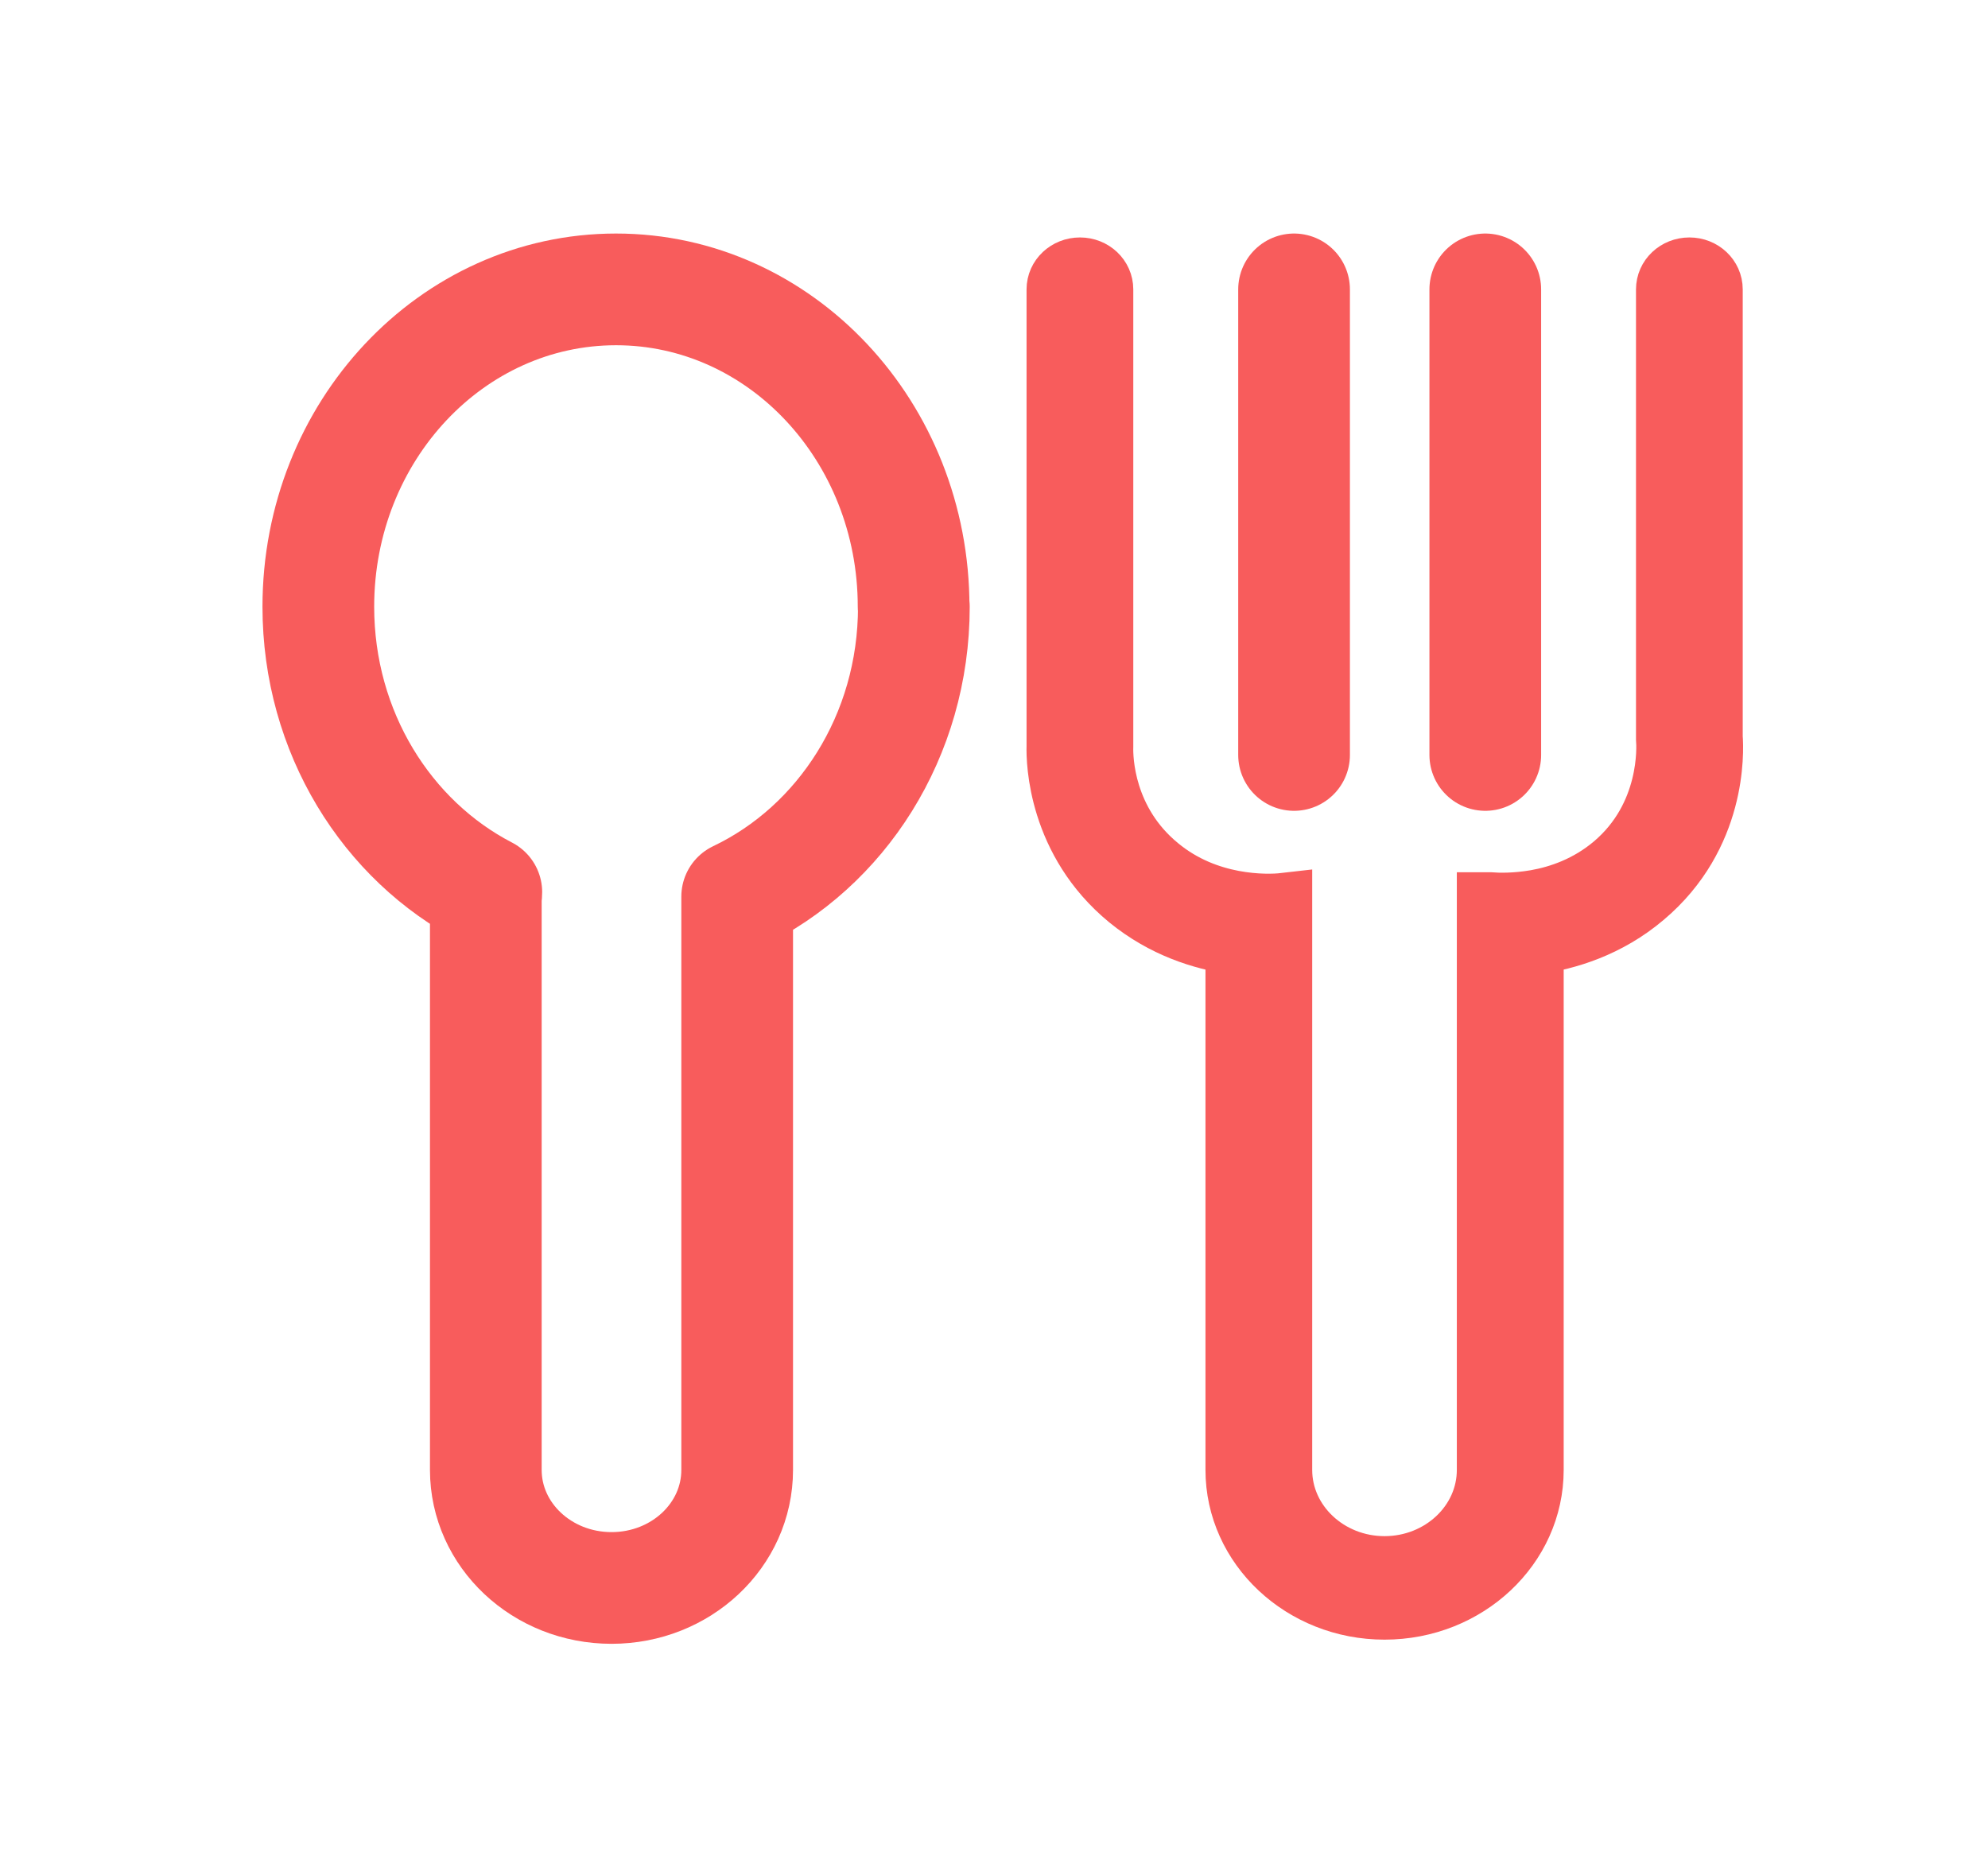
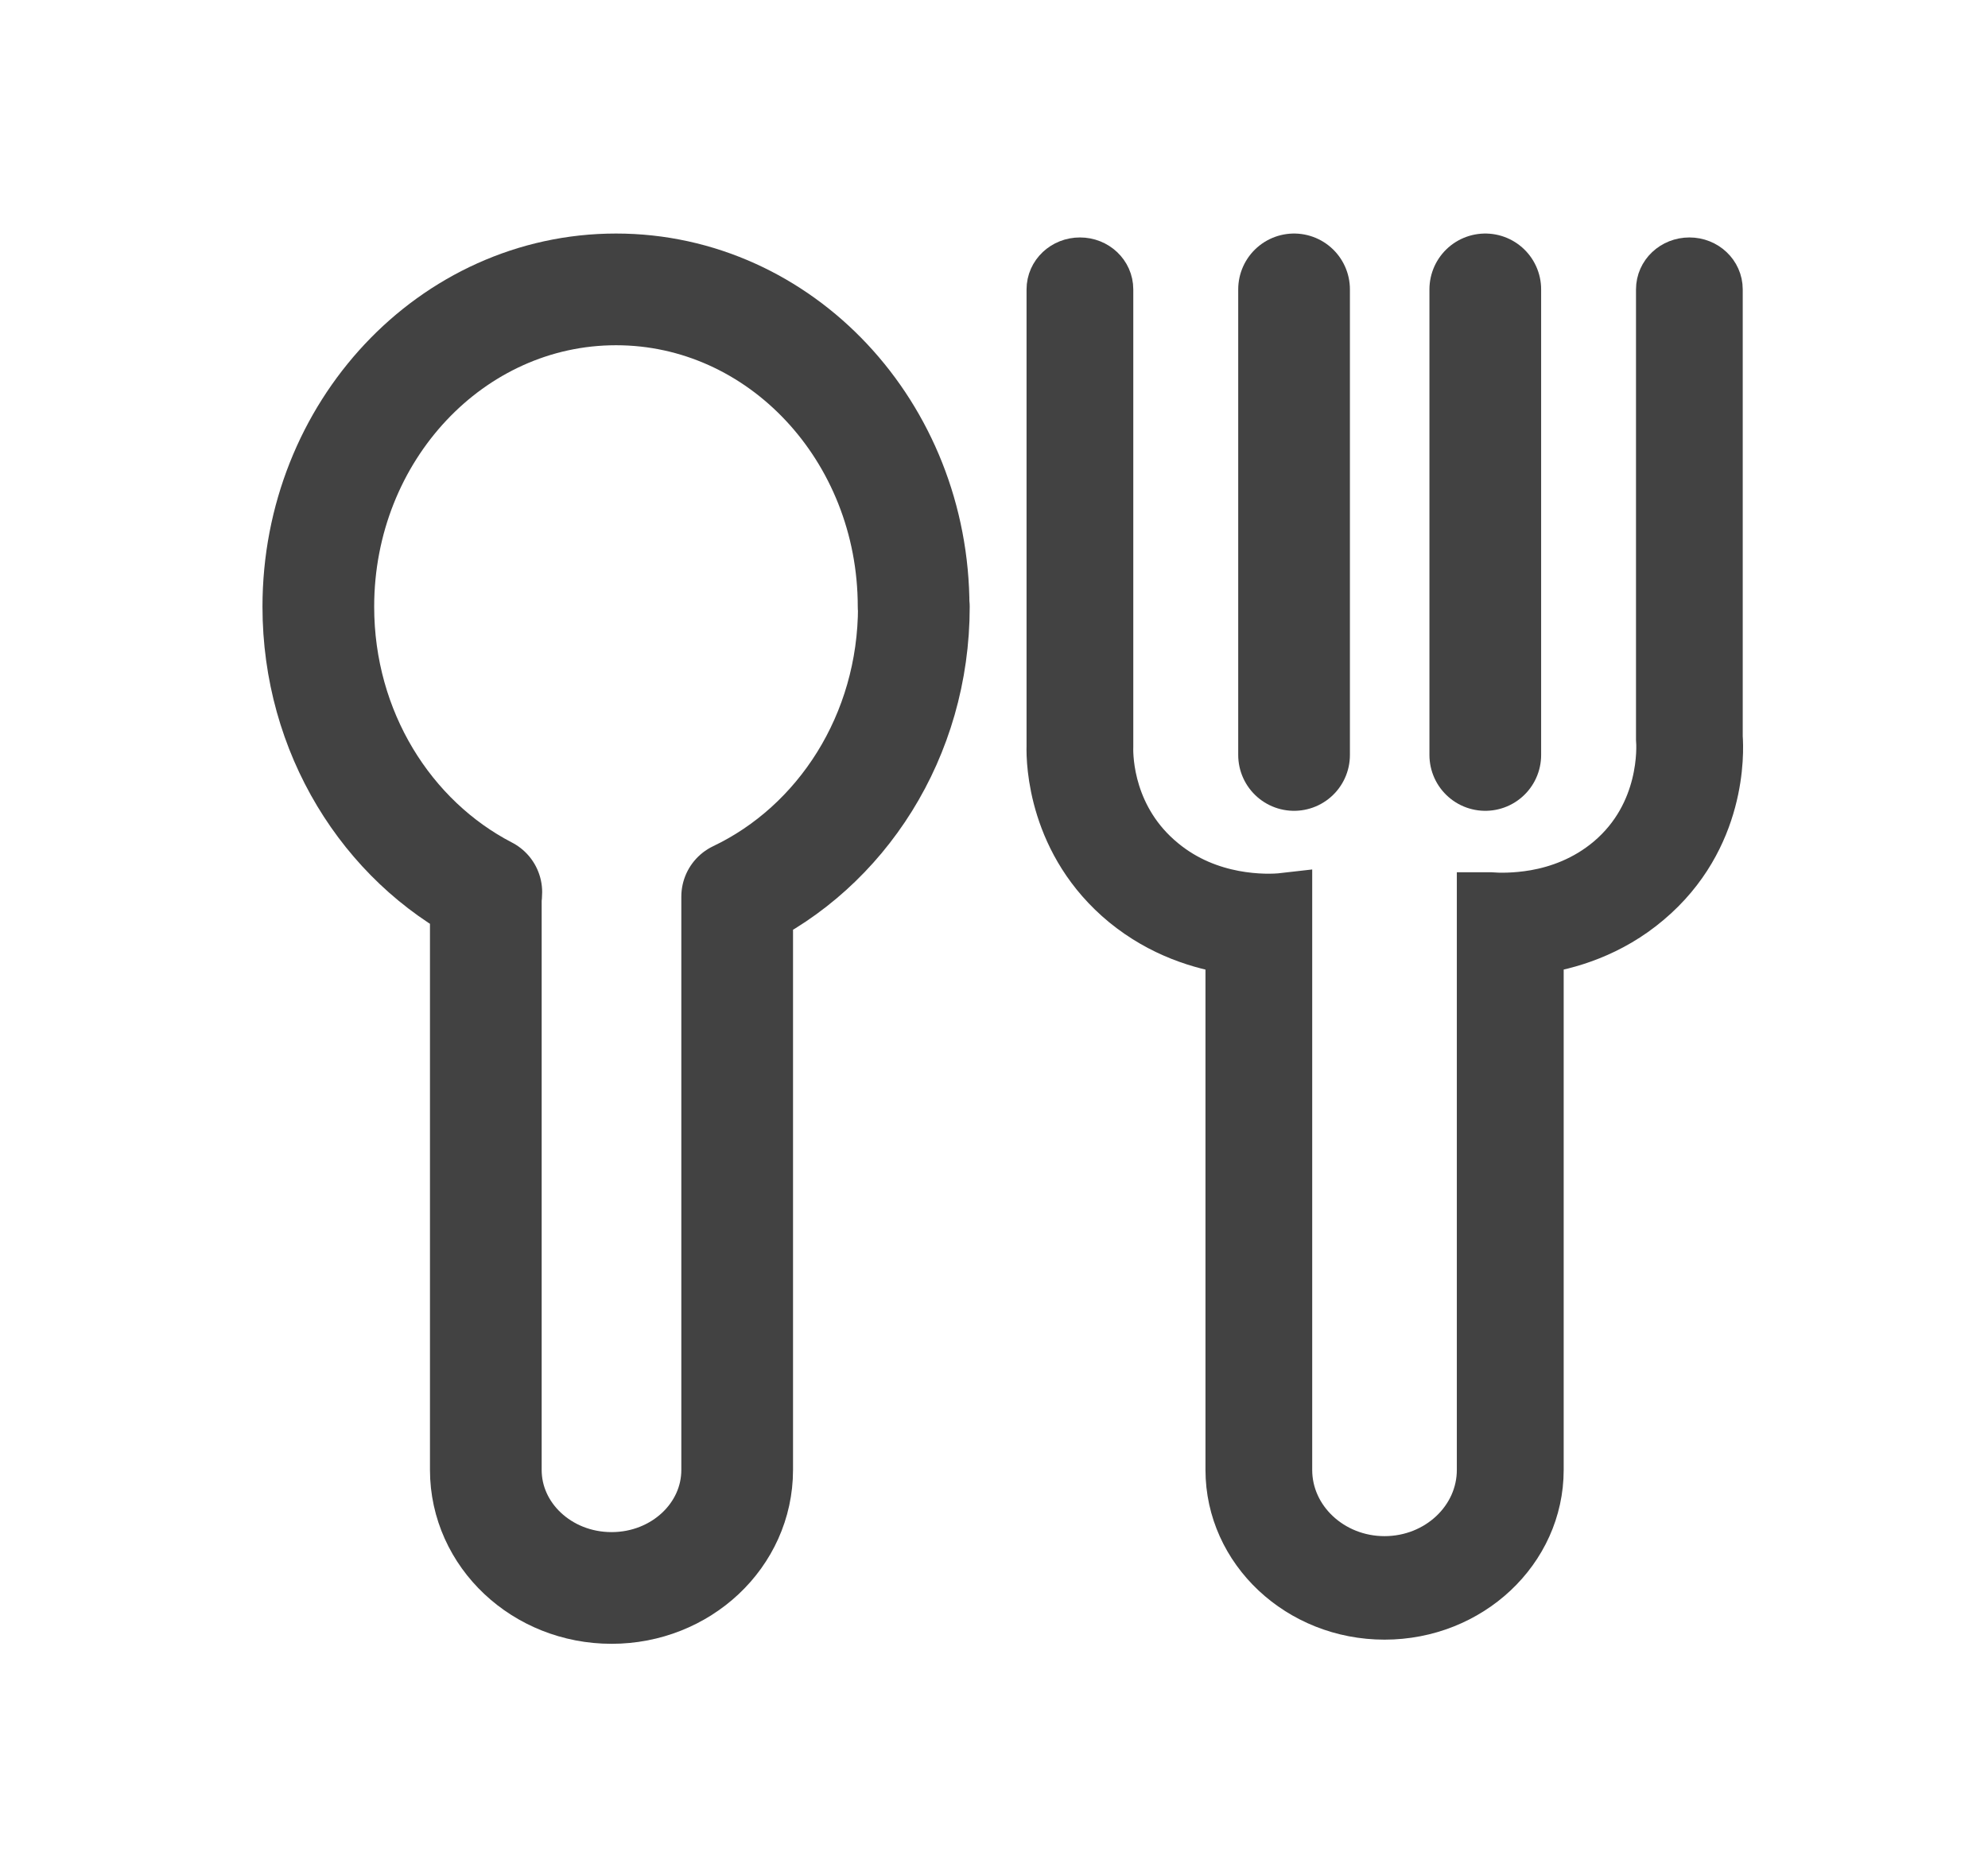
<svg xmlns="http://www.w3.org/2000/svg" width="16" height="15" viewBox="0 0 16 15" fill="none">
-   <path d="M13.801 5.932V2.329C13.801 2.222 13.71 2.136 13.597 2.136C13.483 2.136 13.392 2.222 13.392 2.329V5.946C13.397 6.007 13.428 6.559 12.973 6.944C12.77 7.115 12.546 7.192 12.36 7.225C12.193 7.254 12.056 7.25 11.994 7.245C11.988 7.245 11.981 7.245 11.976 7.245H11.95V11.83C11.95 12.248 11.588 12.588 11.143 12.588C10.699 12.588 10.336 12.248 10.336 11.83V7.25C10.258 7.259 10.108 7.264 9.927 7.23C9.744 7.195 9.533 7.12 9.339 6.96C8.904 6.604 8.893 6.109 8.896 6.009V2.329C8.896 2.222 8.805 2.136 8.692 2.136C8.578 2.136 8.487 2.222 8.487 2.329V6.004C8.483 6.13 8.498 6.779 9.07 7.249C9.358 7.484 9.67 7.58 9.927 7.618V11.83C9.927 12.459 10.472 12.971 11.143 12.971C11.815 12.971 12.36 12.459 12.36 11.83V7.617C12.618 7.58 12.949 7.482 13.245 7.231C13.834 6.735 13.81 6.05 13.801 5.932Z" fill="#F85C5C" stroke="#F85C5C" stroke-width="0.45" stroke-miterlimit="10" />
-   <path d="M7.353 4.883C7.353 3.472 6.281 2.329 4.958 2.329C3.635 2.329 2.562 3.472 2.562 4.883C2.562 5.894 3.114 6.766 3.914 7.18C3.914 7.199 3.91 7.218 3.91 7.237V11.83C3.91 12.354 4.362 12.78 4.922 12.78C5.48 12.78 5.933 12.356 5.933 11.83V7.237C5.933 7.237 5.933 7.223 5.933 7.216C6.771 6.817 7.355 5.925 7.355 4.883H7.353Z" stroke="#F85C5C" stroke-width="0.899" stroke-linecap="round" stroke-linejoin="round" />
-   <path d="M10.415 2.329V6.076" stroke="#F85C5C" stroke-width="0.899" stroke-linecap="round" stroke-linejoin="round" />
-   <path d="M11.954 2.329V6.076" stroke="#F85C5C" stroke-width="0.899" stroke-linecap="round" stroke-linejoin="round" />
+   <path d="M13.801 5.932V2.329C13.801 2.222 13.71 2.136 13.597 2.136C13.483 2.136 13.392 2.222 13.392 2.329V5.946C13.397 6.007 13.428 6.559 12.973 6.944C12.77 7.115 12.546 7.192 12.36 7.225C12.193 7.254 12.056 7.25 11.994 7.245C11.988 7.245 11.981 7.245 11.976 7.245H11.95V11.83C11.95 12.248 11.588 12.588 11.143 12.588C10.699 12.588 10.336 12.248 10.336 11.83V7.25C10.258 7.259 10.108 7.264 9.927 7.23C9.744 7.195 9.533 7.12 9.339 6.96C8.904 6.604 8.893 6.109 8.896 6.009V2.329C8.896 2.222 8.805 2.136 8.692 2.136C8.578 2.136 8.487 2.222 8.487 2.329V6.004C8.483 6.13 8.498 6.779 9.07 7.249C9.358 7.484 9.67 7.58 9.927 7.618V11.83C9.927 12.459 10.472 12.971 11.143 12.971C11.815 12.971 12.36 12.459 12.36 11.83V7.617C12.618 7.58 12.949 7.482 13.245 7.231C13.834 6.735 13.81 6.05 13.801 5.932Z" fill="#424242" stroke="#424242" stroke-width="0.45" stroke-miterlimit="10" />
+   <path d="M7.353 4.883C7.353 3.472 6.281 2.329 4.958 2.329C3.635 2.329 2.562 3.472 2.562 4.883C2.562 5.894 3.114 6.766 3.914 7.18C3.914 7.199 3.91 7.218 3.91 7.237V11.83C3.91 12.354 4.362 12.78 4.922 12.78C5.48 12.78 5.933 12.356 5.933 11.83V7.237C5.933 7.237 5.933 7.223 5.933 7.216C6.771 6.817 7.355 5.925 7.355 4.883H7.353Z" stroke="#424242" stroke-width="0.899" stroke-linecap="round" stroke-linejoin="round" />
+   <path d="M10.415 2.329V6.076" stroke="#424242" stroke-width="0.899" stroke-linecap="round" stroke-linejoin="round" />
+   <path d="M11.954 2.329V6.076" stroke="#424242" stroke-width="0.899" stroke-linecap="round" stroke-linejoin="round" />
</svg>
